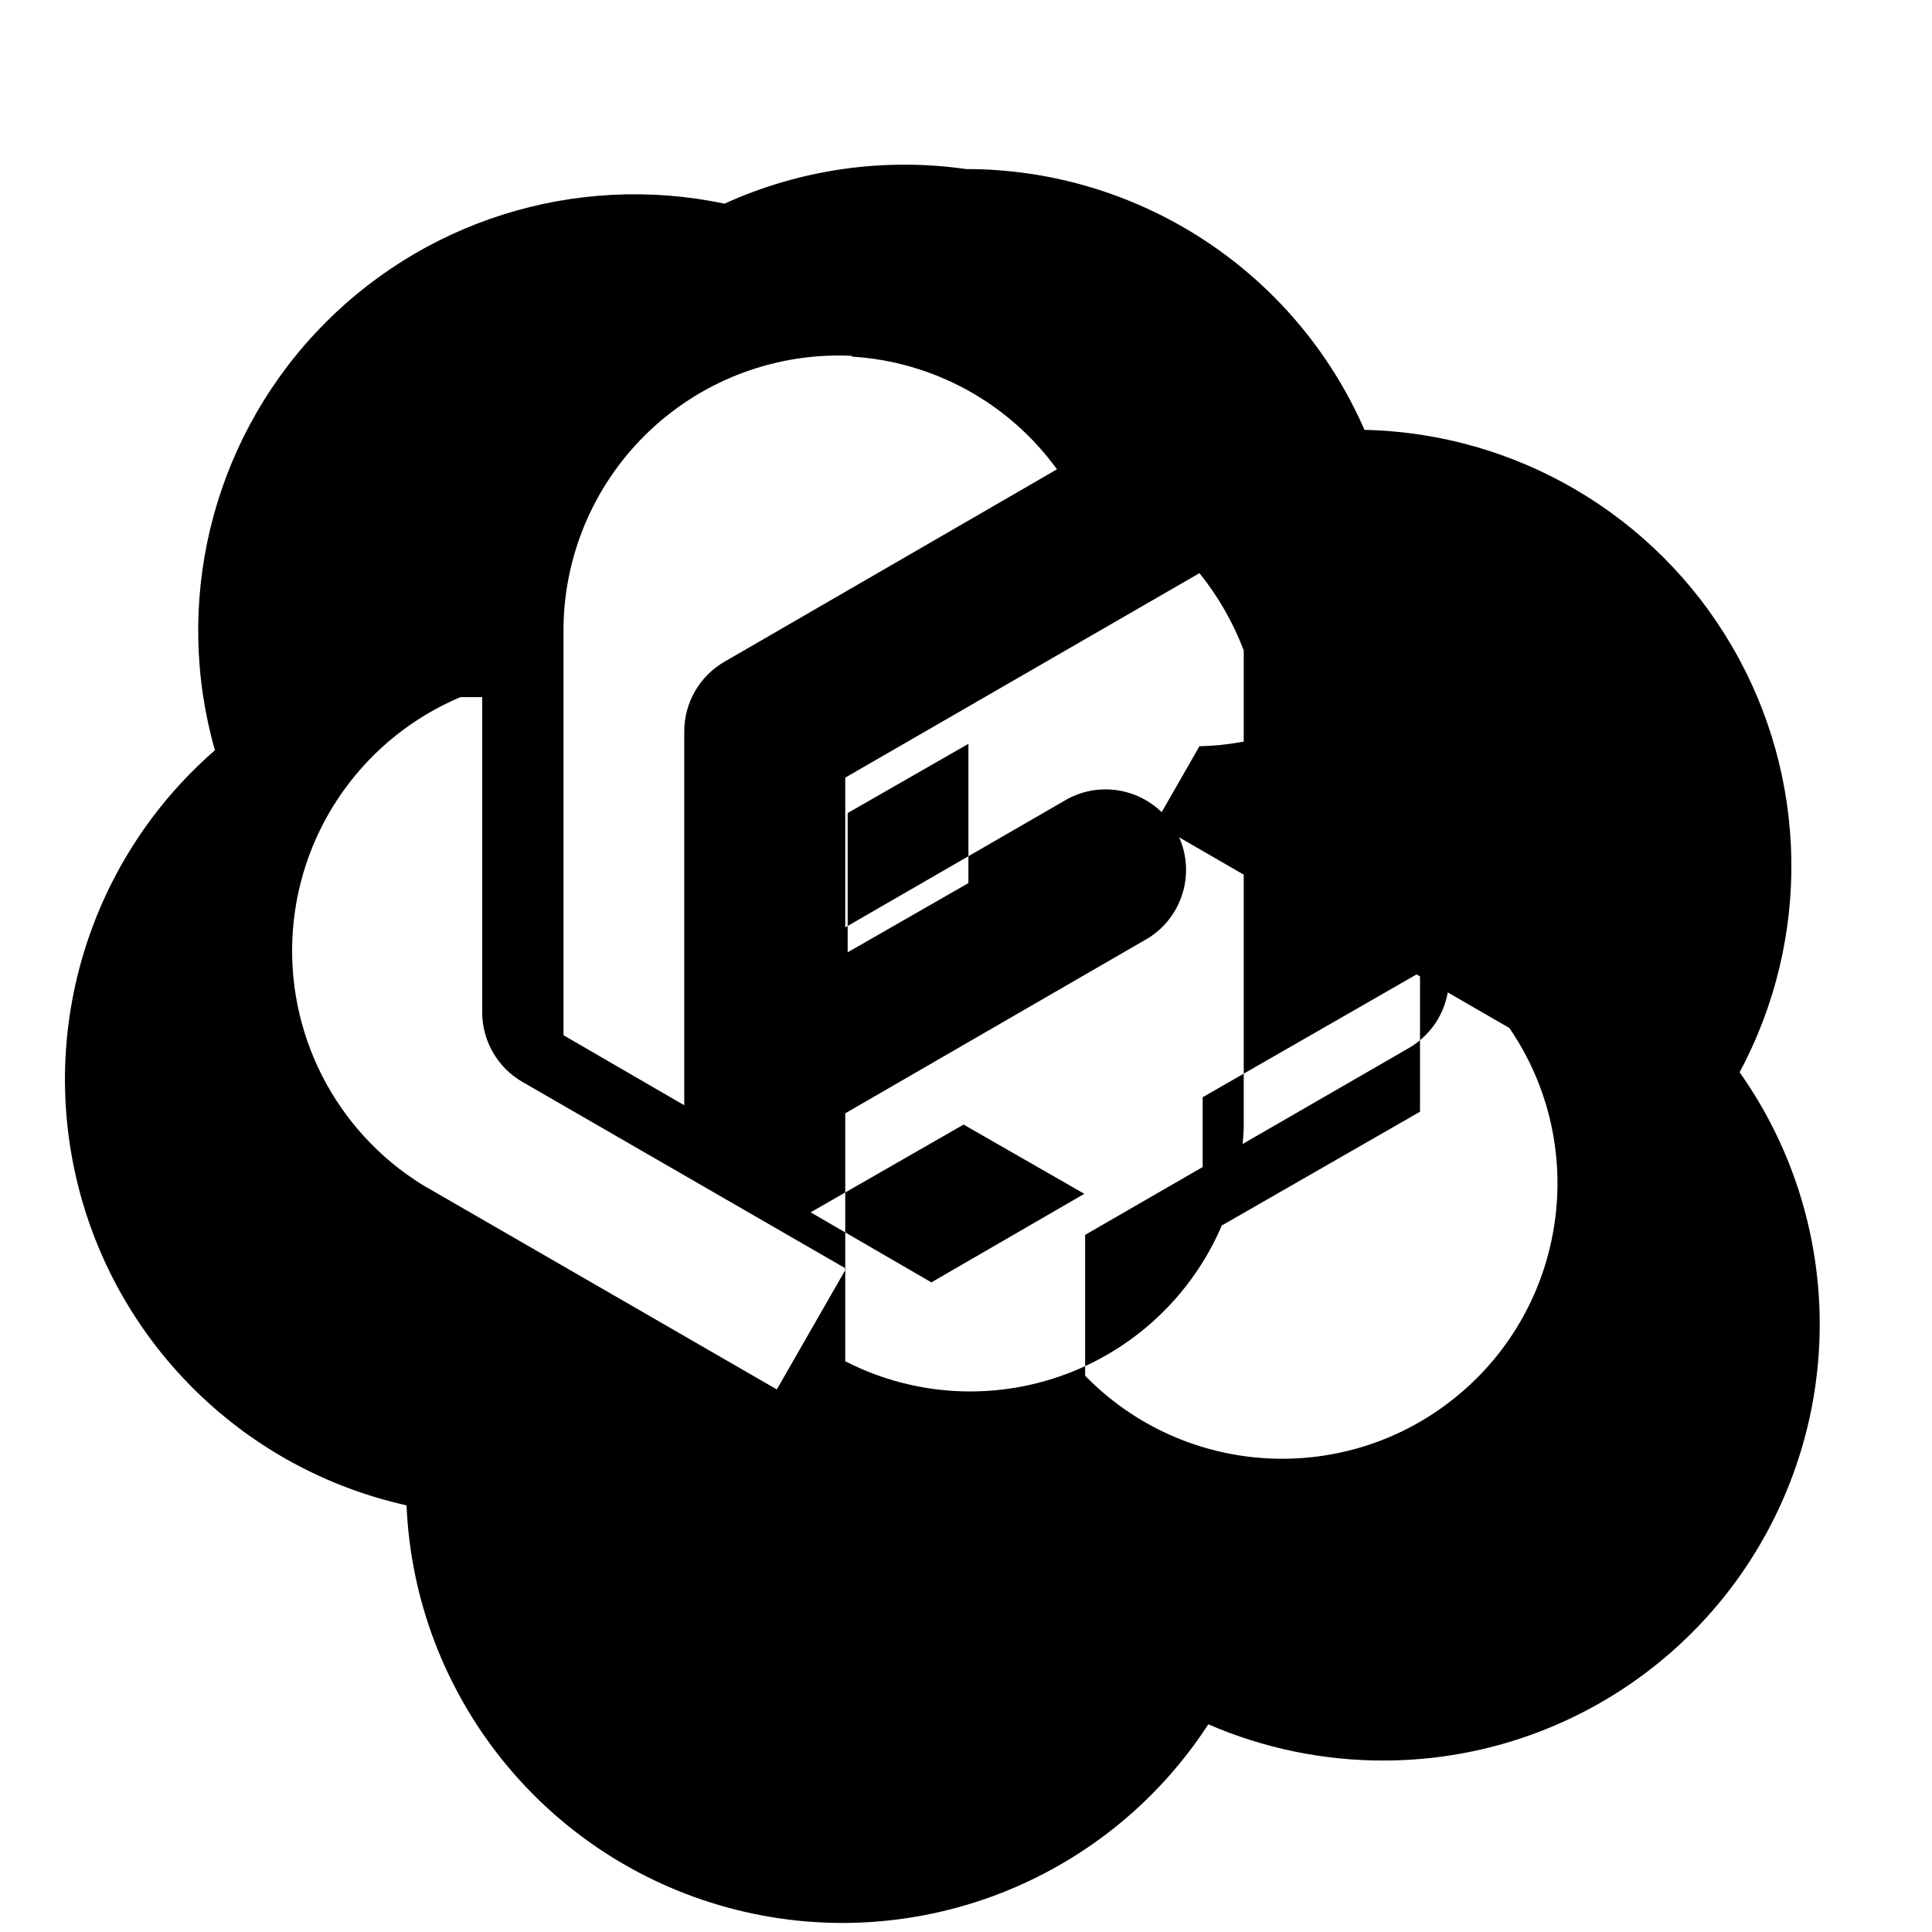
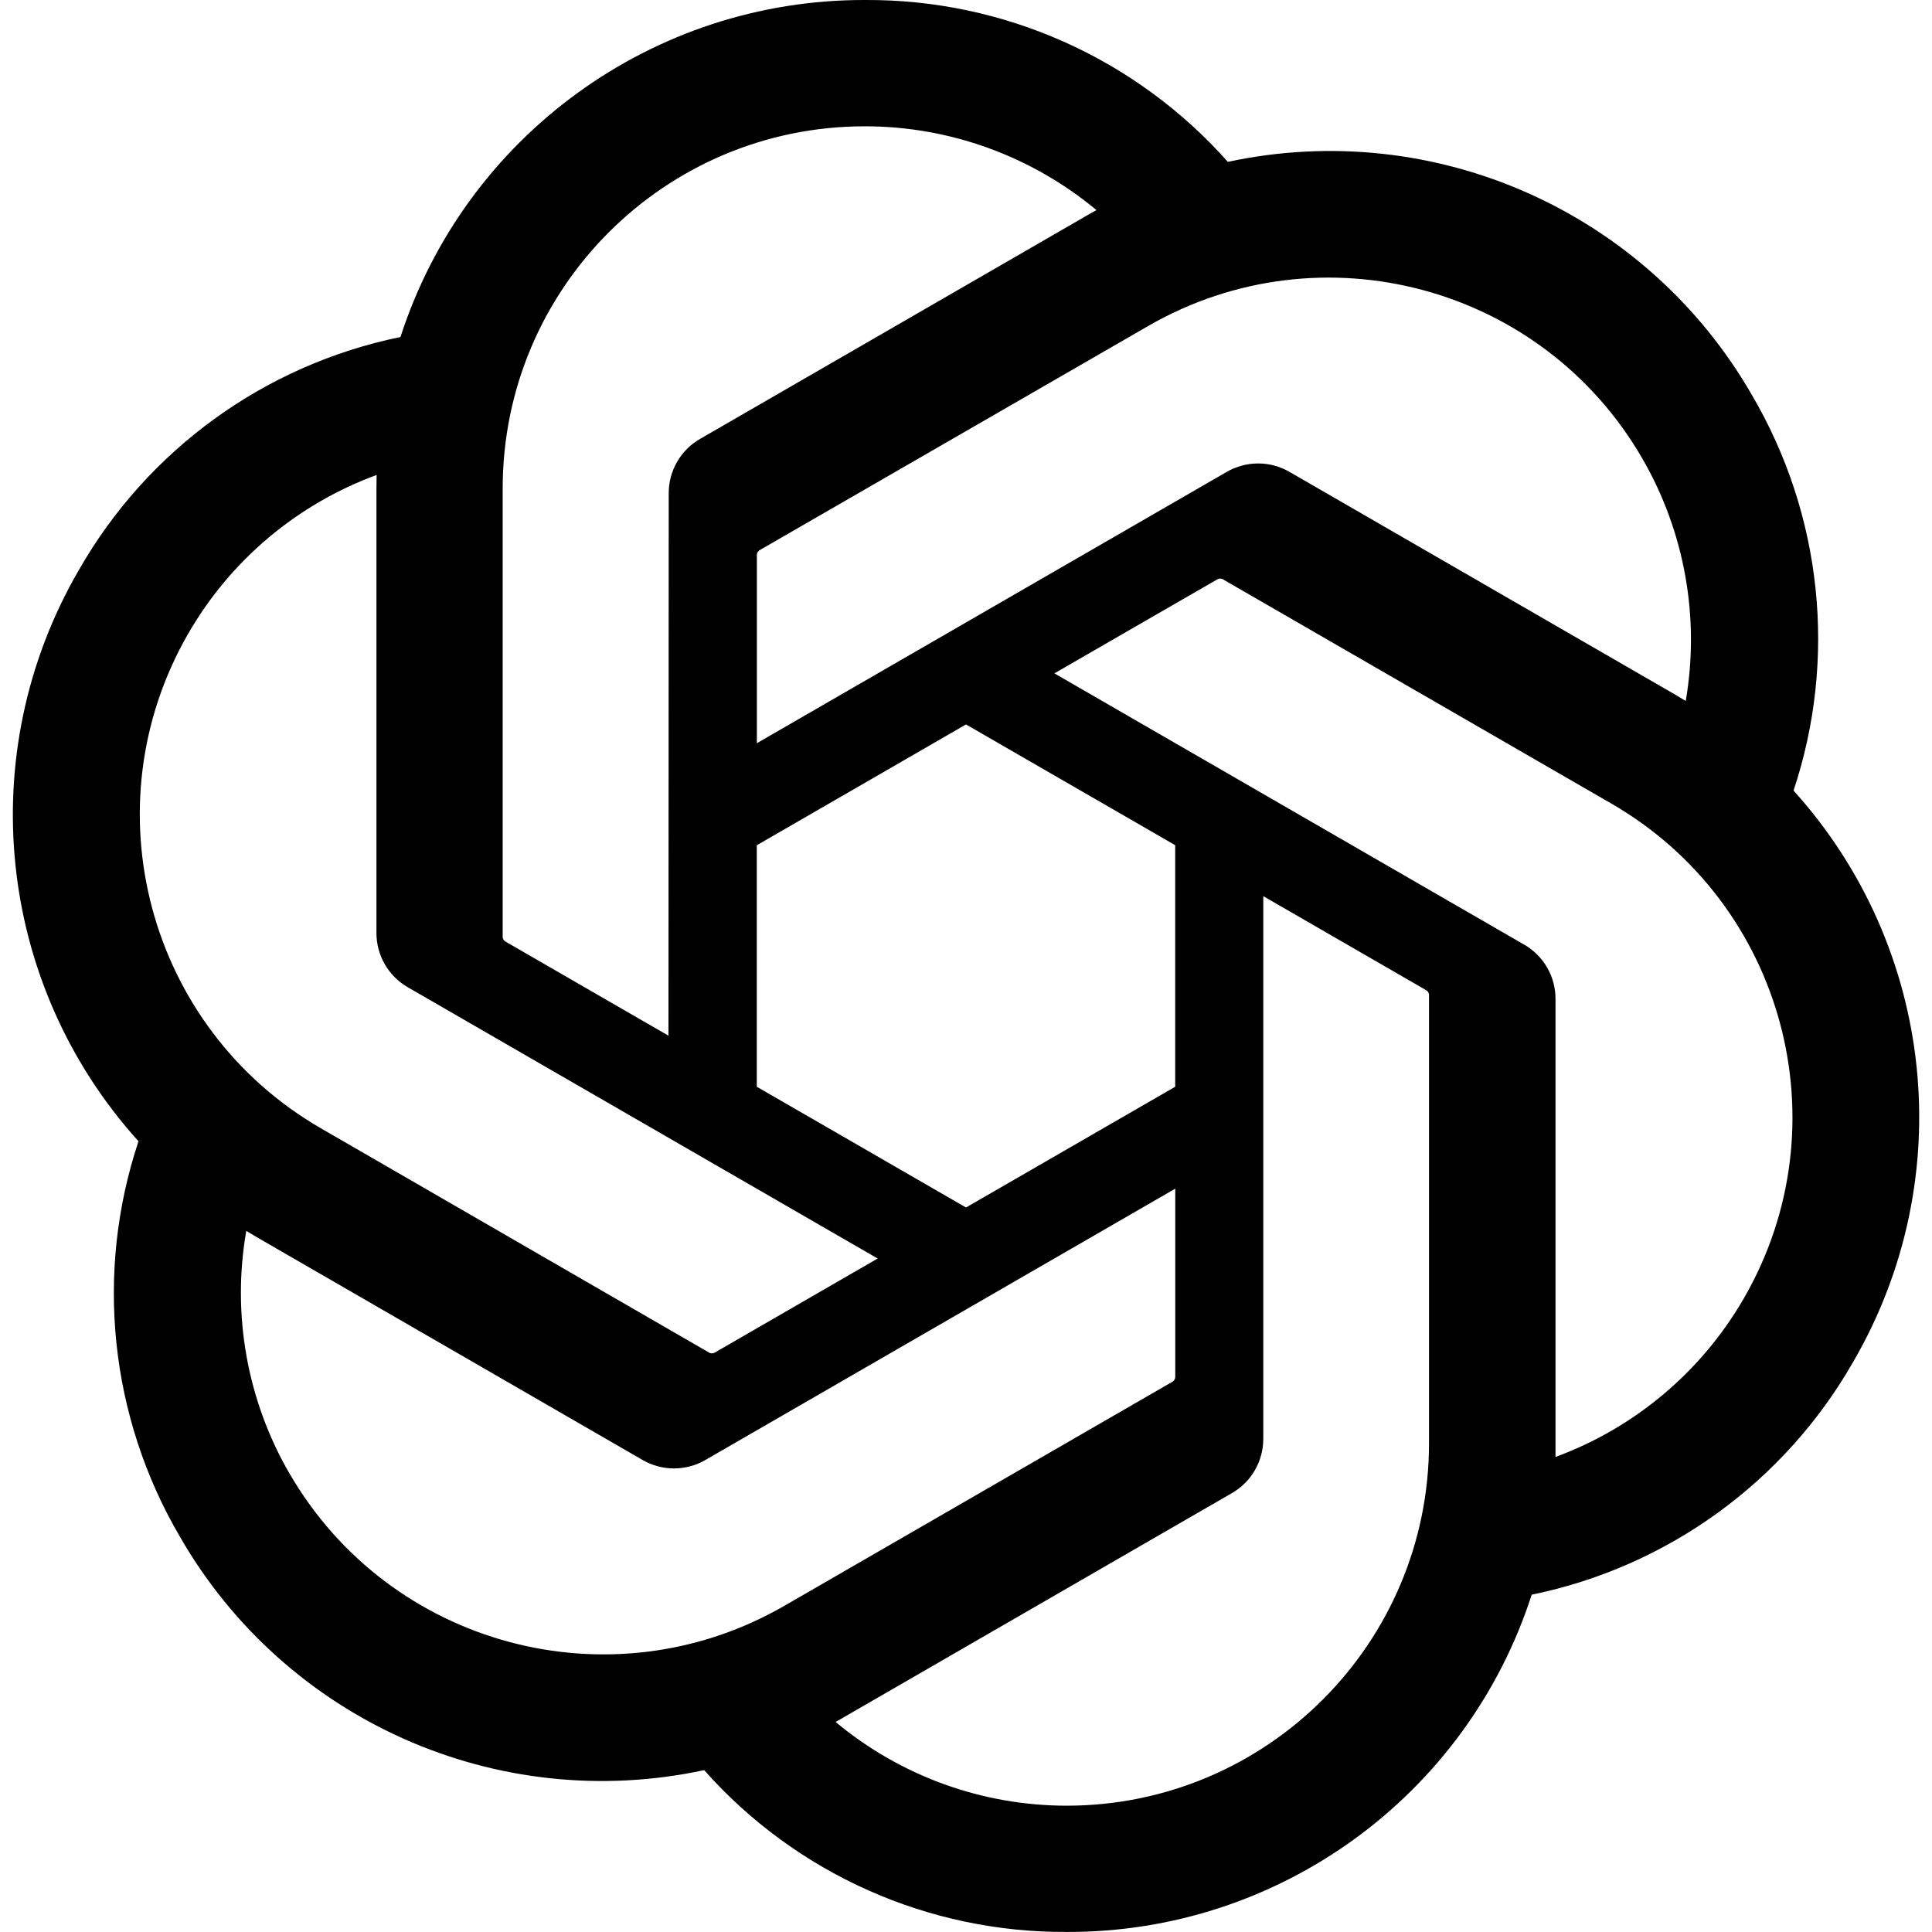
- <svg xmlns="http://www.w3.org/2000/svg" fill="currentColor" role="img" viewBox="0 0 24 24">
-   <path d="M12 2.1a5.4 5.4 0 0 1 4.95 3.24 5.42 5.42 0 0 1 4.66 7.98 5.42 5.42 0 0 1-4.42 8.55 5.45 5.45 0 0 1-2.18-.45A5.42 5.42 0 0 1 5.05 18.7a5.42 5.42 0 0 1-2.38-9.38A5.42 5.42 0 0 1 9 2.53a5.4 5.4 0 0 1 3-.43m2.9 5.02-4.4 2.54v1.86l2.77-1.6a1 1 0 0 1 1 1.73L10.5 13.83v3.08a3.4 3.4 0 0 0 4.95-2.9V8.08a3.5 3.5 0 0 0-.55-.96m-4.32-2.7A3.42 3.42 0 0 0 7 7.78v5.08l1.5.87V9.08a1 1 0 0 1 .5-.86l4.13-2.39a3.4 3.4 0 0 0-2.55-1.4M18 7.08v5.08a1 1 0 0 1-.5.86l-4.02 2.32v1.75a3.42 3.42 0 0 0 5.27-4.32l-4.4-2.54.55-.96a3.4 3.4 0 0 0 3.1-2.19M5.72 8.66a3.42 3.42 0 0 0-.47 6.06l4.4 2.54.86-1.5-4.02-2.32a1 1 0 0 1-.5-.86V8.66zm11.92 5.15v-1.73l-2.7 1.55v1.73zm-7.57 1.25 1.5.87 1.9-1.1-1.5-.86zm1.96-5.82-1.5.86v1.73l1.5-.86z" />
+ <svg xmlns="http://www.w3.org/2000/svg" fill="currentColor" role="img" viewBox="0 0 320 320">
+   <path d="m297.06 130.97c7.26-21.79 4.76-45.66-6.85-65.48-17.46-30.4-52.56-46.04-86.84-38.68-15.25-17.18-37.16-26.95-60.13-26.81-35.04-.08-66.13 22.48-76.91 55.82-22.51 4.61-41.94 18.7-53.31 38.67-17.59 30.32-13.58 68.54 9.92 94.54-7.26 21.79-4.76 45.66 6.85 65.48 17.46 30.4 52.56 46.04 86.84 38.68 15.24 17.18 37.16 26.95 60.13 26.8 35.06.09 66.16-22.49 76.94-55.86 22.51-4.61 41.94-18.7 53.31-38.67 17.57-30.32 13.55-68.51-9.94-94.51zm-120.28 168.11c-14.03.02-27.62-4.89-38.39-13.88.49-.26 1.34-.73 1.89-1.07l63.72-36.8c3.26-1.85 5.26-5.32 5.24-9.07v-89.83l26.93 15.55c.29.14.48.42.52.74v74.39c-.04 33.08-26.83 59.9-59.91 59.97zm-128.84-55.03c-7.03-12.14-9.56-26.37-7.15-40.18.47.28 1.3.79 1.89 1.13l63.72 36.8c3.23 1.89 7.23 1.89 10.47 0l77.79-44.92v31.1c.02.32-.13.63-.38.83l-64.41 37.19c-28.69 16.52-65.33 6.7-81.92-21.95zm-16.77-139.09c7-12.16 18.05-21.46 31.21-26.29 0 .55-.03 1.52-.03 2.2v73.61c-.02 3.74 1.98 7.21 5.23 9.06l77.79 44.91-26.93 15.55c-.27.18-.61.21-.91.08l-64.42-37.22c-28.63-16.58-38.45-53.21-21.95-81.89zm221.26 51.49-77.79-44.92 26.93-15.54c.27-.18.61-.21.91-.08l64.42 37.19c28.68 16.57 38.51 53.26 21.94 81.94-7.01 12.14-18.05 21.44-31.2 26.28v-75.81c.03-3.74-1.96-7.2-5.2-9.06zm26.8-40.34c-.47-.29-1.3-.79-1.89-1.13l-63.72-36.8c-3.23-1.89-7.23-1.89-10.47 0l-77.79 44.92v-31.1c-.02-.32.13-.63.38-.83l64.41-37.16c28.69-16.55 65.37-6.7 81.91 22 6.99 12.12 9.52 26.31 7.15 40.1zm-168.51 55.43-26.94-15.55c-.29-.14-.48-.42-.52-.74v-74.39c.02-33.12 26.89-59.96 60.01-59.94 14.01 0 27.57 4.92 38.34 13.88-.49.26-1.33.73-1.89 1.07l-63.72 36.8c-3.26 1.85-5.26 5.31-5.24 9.06l-.04 89.79zm14.63-31.54 34.65-20.01 34.65 20v40.01l-34.65 20-34.65-20z" />
</svg>
